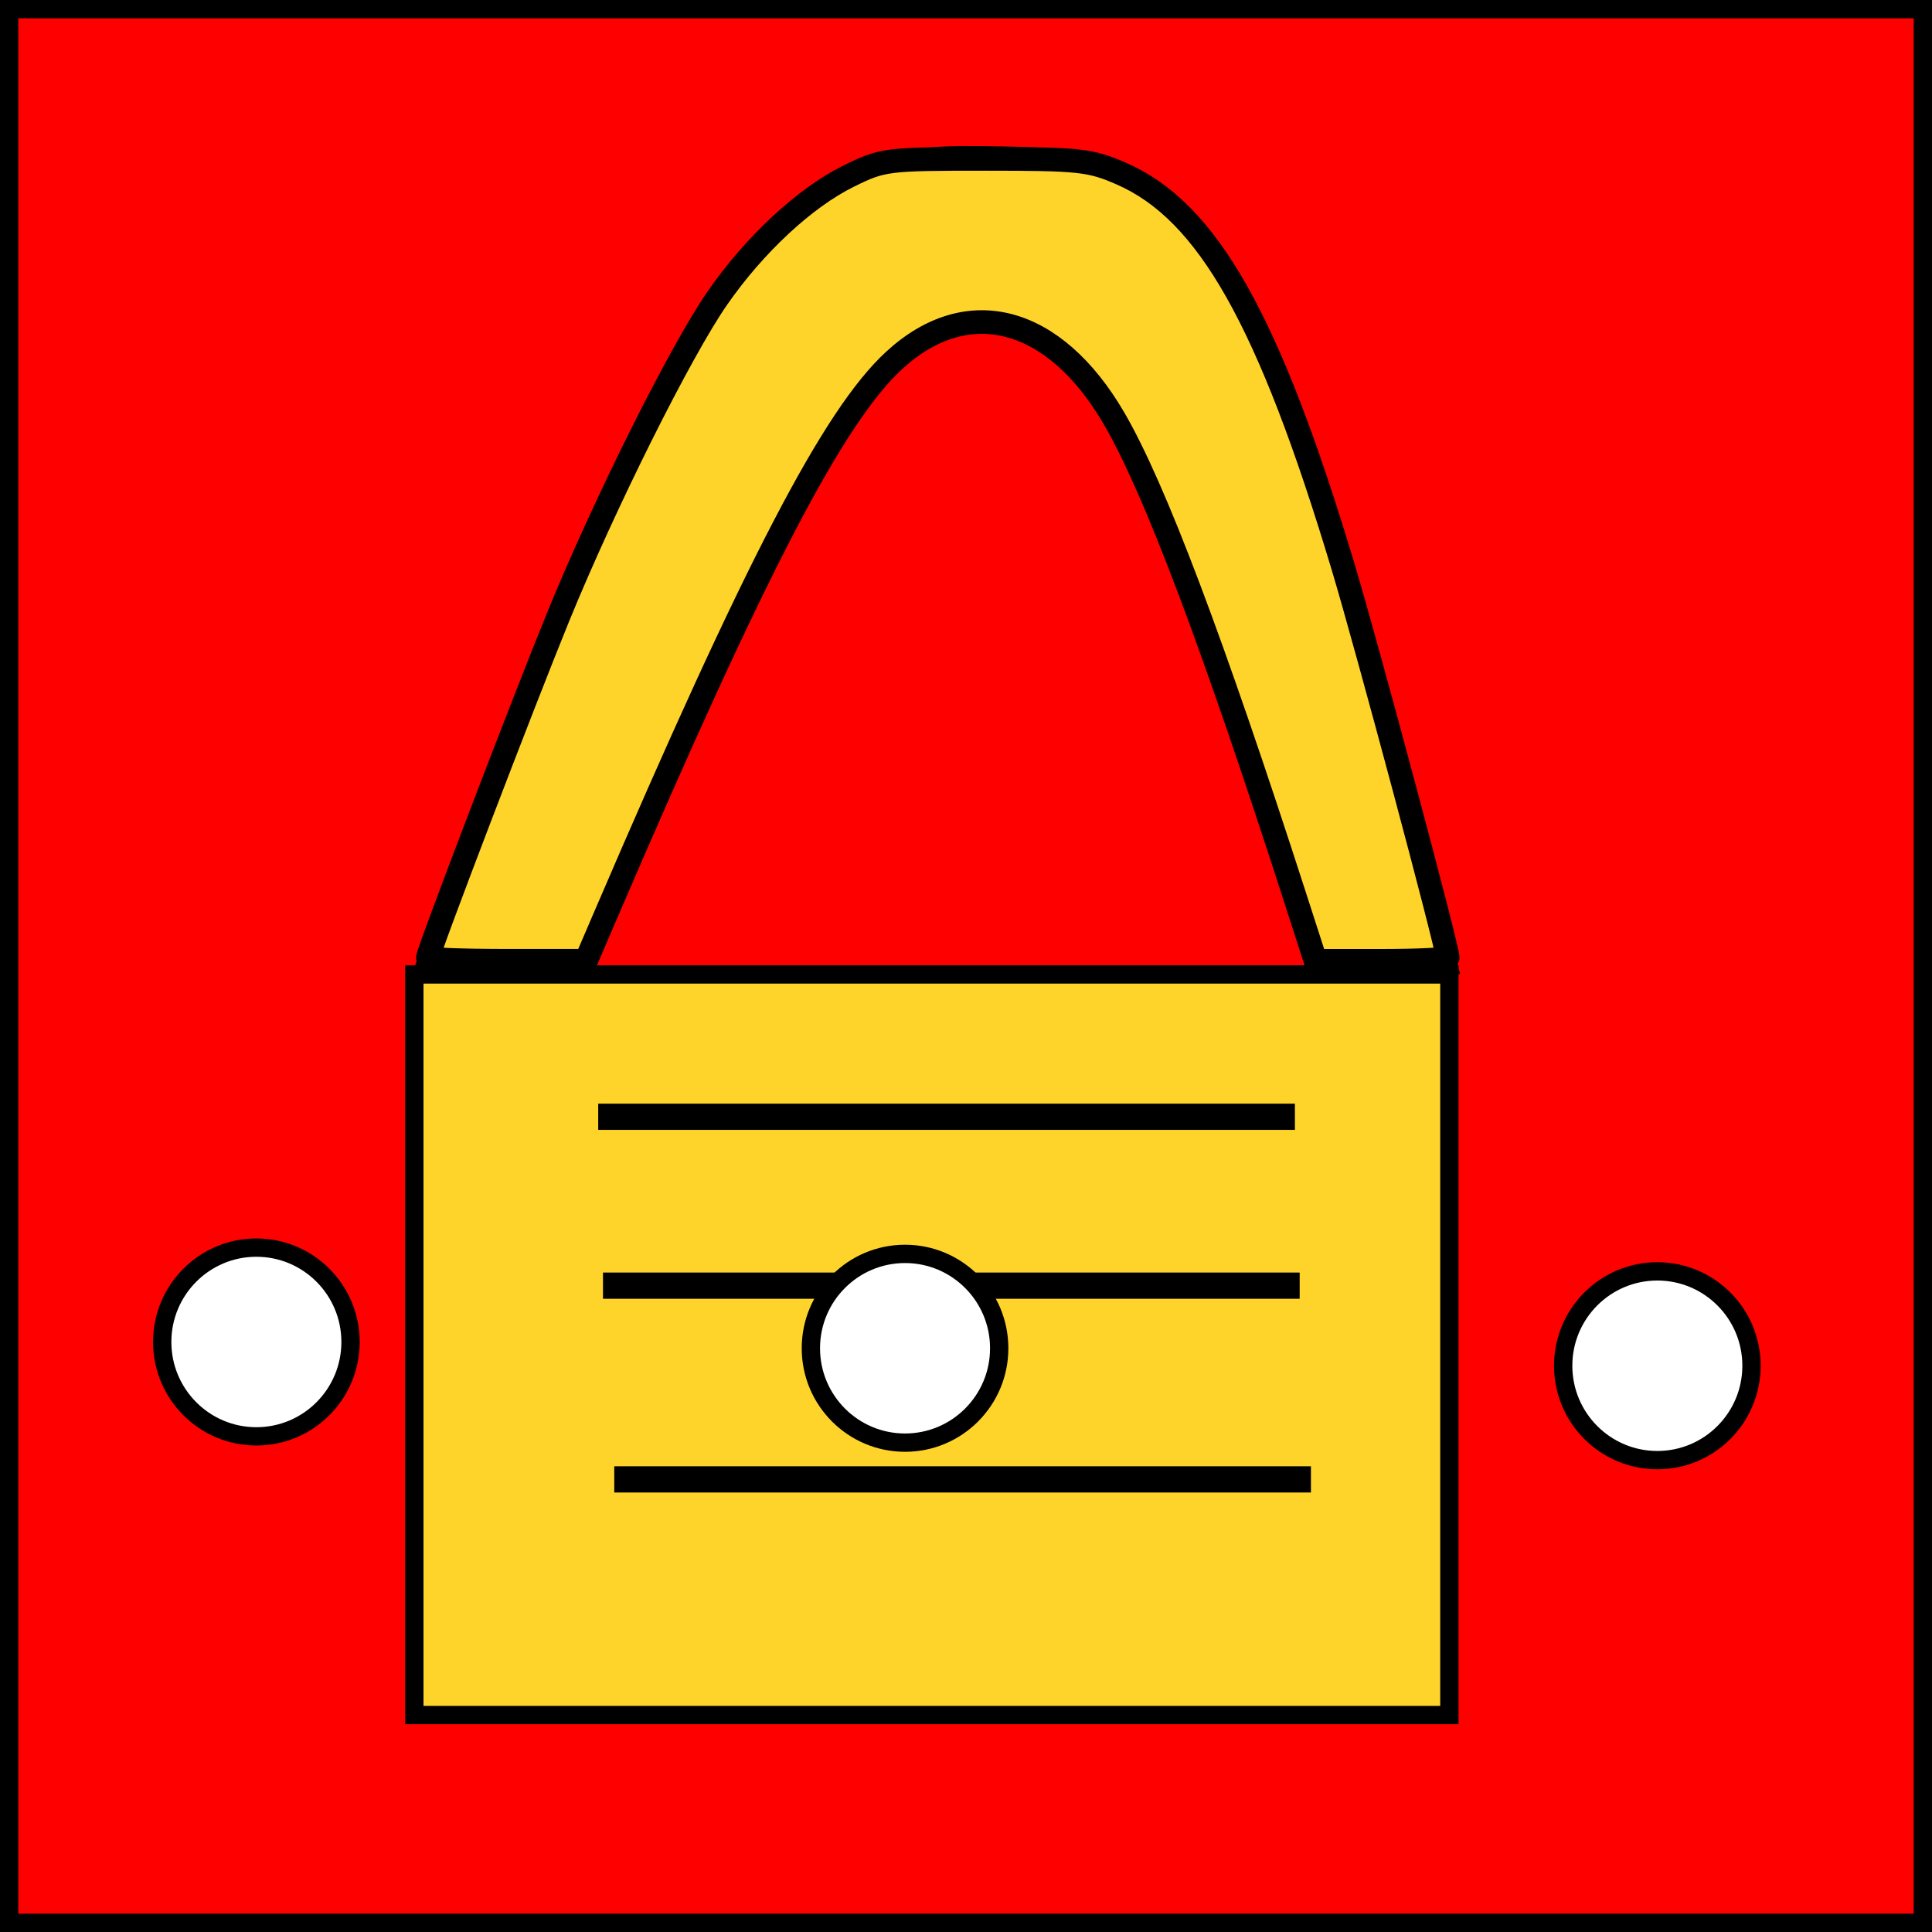
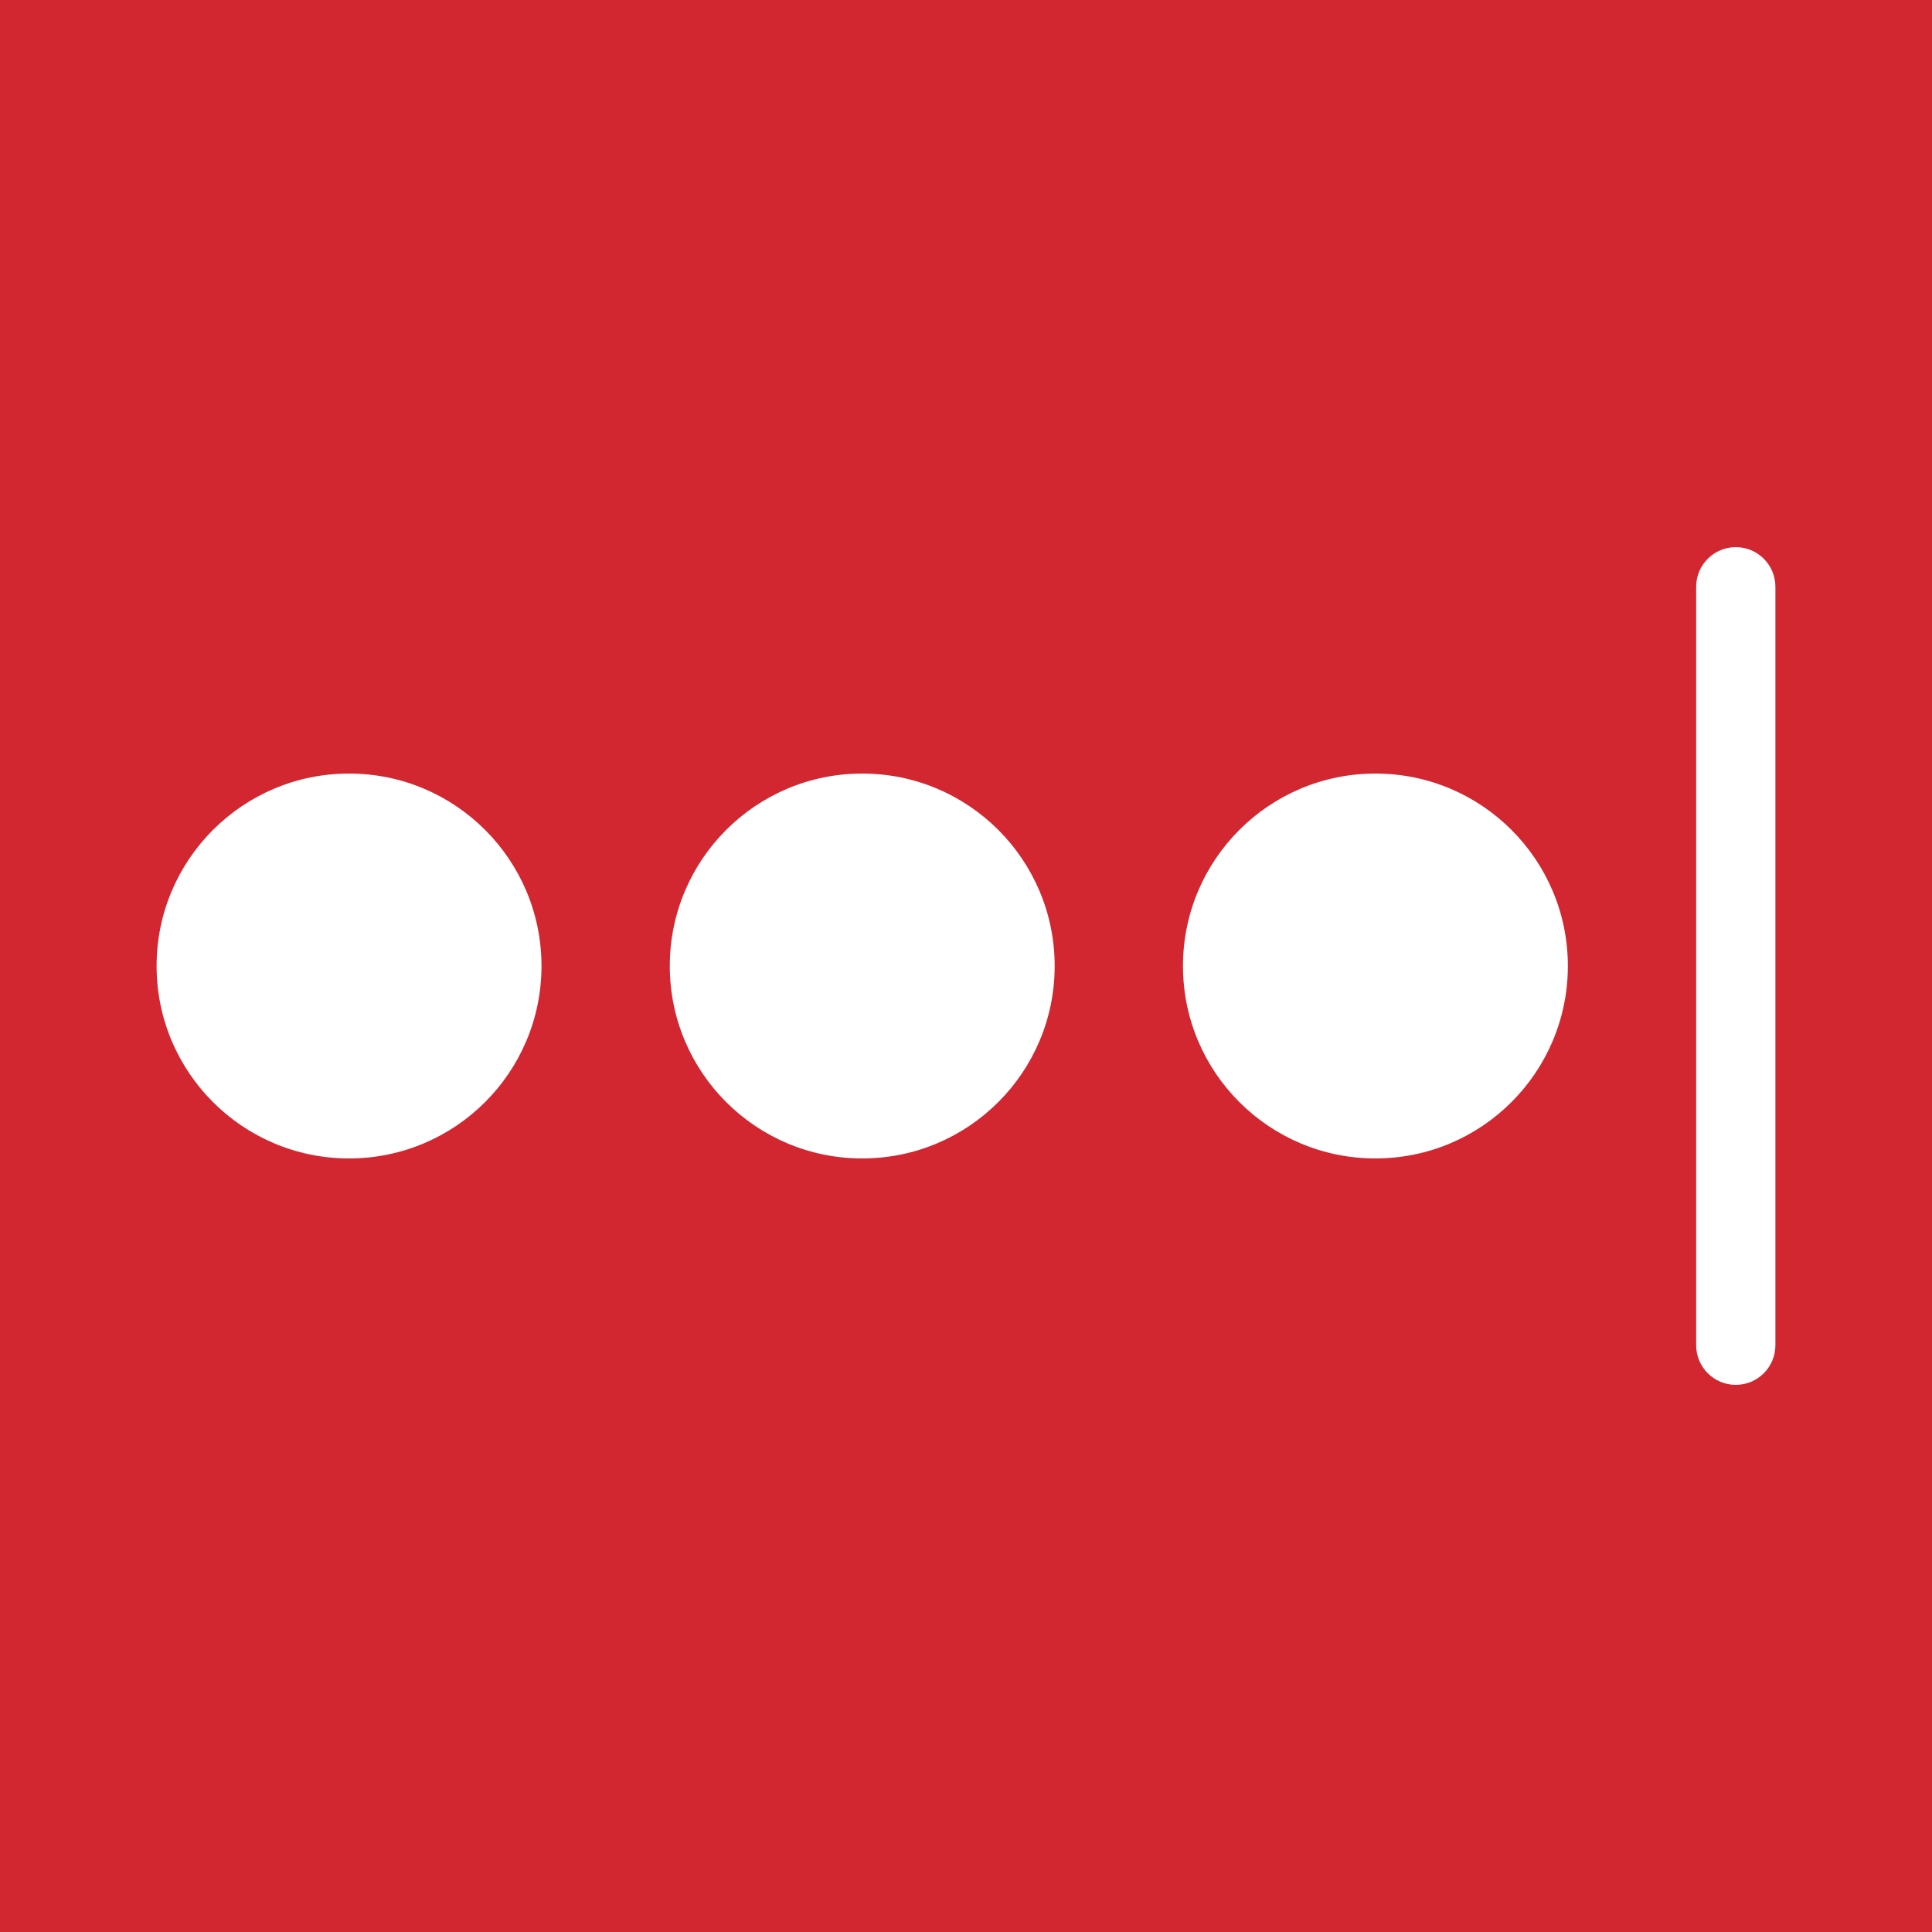
- <svg xmlns="http://www.w3.org/2000/svg" id="svg8" version="1.1" viewBox="0 0 100 100" height="100mm" width="100mm">
-   <defs id="defs2">
-     </defs>
-   <g transform="translate(-40.10926,-70.24312)" id="layer1">
-     <rect y="70.717" x="40.583" height="99.052" width="99.052" id="rect68" style="fill:#ff0000;fill-opacity:1;stroke:#000000;stroke-width:0.948;stroke-miterlimit:4;stroke-dasharray:none;stroke-opacity:1" />
-     <rect y="120.68" x="61.555" height="38.334" width="53.574" id="rect10" style="fill:#ffd42a;fill-opacity:1;stroke:#000000;stroke-width:0.948;stroke-miterlimit:4;stroke-dasharray:none;stroke-opacity:1" />
-     <path id="path26" d="m 61.555,120.679 c 5.338,-14.302 10.676,-28.605 15.802,-35.733 5.127,-7.128 9.755,-7.085 14.314,-7.006 4.559,0.079 8.904,0.192 12.85,7.321 3.946,7.129 7.492,21.274 11.038,35.418" style="fill:none;stroke:#000000;stroke-width:0.249px;stroke-linecap:butt;stroke-linejoin:miter;stroke-opacity:1" />
-     <path id="path30" d="m 70.365,120.898 c 4.62,-10.77 9.24,-21.541 12.711,-27.298 3.471,-5.757 5.792,-6.5 8.091,-6.413 2.299,0.087 4.574,1.004 7.367,6.636 2.792,5.631 6.065,15.866 9.356,26.156" style="fill:none;stroke:#000000;stroke-width:0.251px;stroke-linecap:butt;stroke-linejoin:miter;stroke-opacity:1" />
-     <path id="path34" d="m 62.256,119.821 c 0,-0.309 4.927,-13.202 6.748,-17.659 2.396,-5.863 6.328,-13.737 8.231,-16.482 1.923,-2.775 4.535,-5.204 6.795,-6.318 1.766,-0.871 1.956,-0.895 7.093,-0.895 4.854,0 5.418,0.061 7.017,0.758 4.479,1.951 7.645,7.561 11.486,20.348 1.254,4.173 5.415,19.721 5.415,20.233 0,0.093 -1.539,0.169 -3.42,0.169 h -3.42 l -1.052,-3.26 C 102.854,103.407 99.86,95.485 97.774,91.902 94.681,86.591 90.184,85.405 86.389,88.899 83.258,91.781 79.215,99.551 71.501,117.508 l -1.059,2.465 h -4.093 c -2.251,0 -4.093,-0.068 -4.093,-0.152 z" style="fill:#ffd42a;fill-opacity:1;stroke:#000000;stroke-width:1.224;stroke-miterlimit:4;stroke-dasharray:none;stroke-opacity:1" />
-     <rect y="127.842" x="71.547" height="0.409" width="35.112" id="rect36" style="fill:#000000;fill-opacity:1;stroke:#000000;stroke-width:0.948;stroke-miterlimit:4;stroke-dasharray:none;stroke-opacity:1" />
-     <rect style="fill:#000000;fill-opacity:1;stroke:#000000;stroke-width:0.948;stroke-miterlimit:4;stroke-dasharray:none;stroke-opacity:1" id="rect36-3" width="35.112" height="0.409" x="71.794" y="136.584" />
-     <rect y="146.612" x="72.377" height="0.409" width="35.112" id="rect36-3-6" style="fill:#000000;fill-opacity:1;stroke:#000000;stroke-width:0.948;stroke-miterlimit:4;stroke-dasharray:none;stroke-opacity:1" />
-     <ellipse ry="4.885" rx="4.874" cy="139.704" cx="53.379" id="path70" style="fill:#ffffff;fill-opacity:1;stroke:#000000;stroke-width:0.948;stroke-miterlimit:4;stroke-dasharray:none;stroke-opacity:1" />
-     <ellipse style="fill:#ffffff;fill-opacity:1;stroke:#000000;stroke-width:0.948;stroke-miterlimit:4;stroke-dasharray:none;stroke-opacity:1" id="path70-7" cx="125.893" cy="140.934" rx="4.874" ry="4.885" />
-     <ellipse style="fill:#ffffff;fill-opacity:1;stroke:#000000;stroke-width:0.948;stroke-miterlimit:4;stroke-dasharray:none;stroke-opacity:1" id="path70-5" cx="86.954" cy="140.029" rx="4.874" ry="4.885" />
+ <svg xmlns="http://www.w3.org/2000/svg" version="1.1" id="Layer_1" x="0px" y="0px" viewBox="0 0 512 512" style="enable-background:new 0 0 512 512;" xml:space="preserve">
+   <style type="text/css">
+ 	.st0{fill:#D22630;}
+ 	.st1{fill:#FFFFFF;}
+ </style>
+   <rect y="0" class="st0" width="512" height="512" />
+   <g>
+     <circle class="st1" cx="92.5" cy="256" r="51" />
+     <circle class="st1" cx="228.5" cy="256" r="51" />
+     <circle class="st1" cx="364.5" cy="256" r="51" />
+     <path class="st1" d="M460,367L460,367c-5.8,0-10.5-4.7-10.5-10.5v-201c0-5.8,4.7-10.5,10.5-10.5l0,0c5.8,0,10.5,4.7,10.5,10.5v201   C470.5,362.3,465.8,367,460,367z" />
  </g>
</svg>
